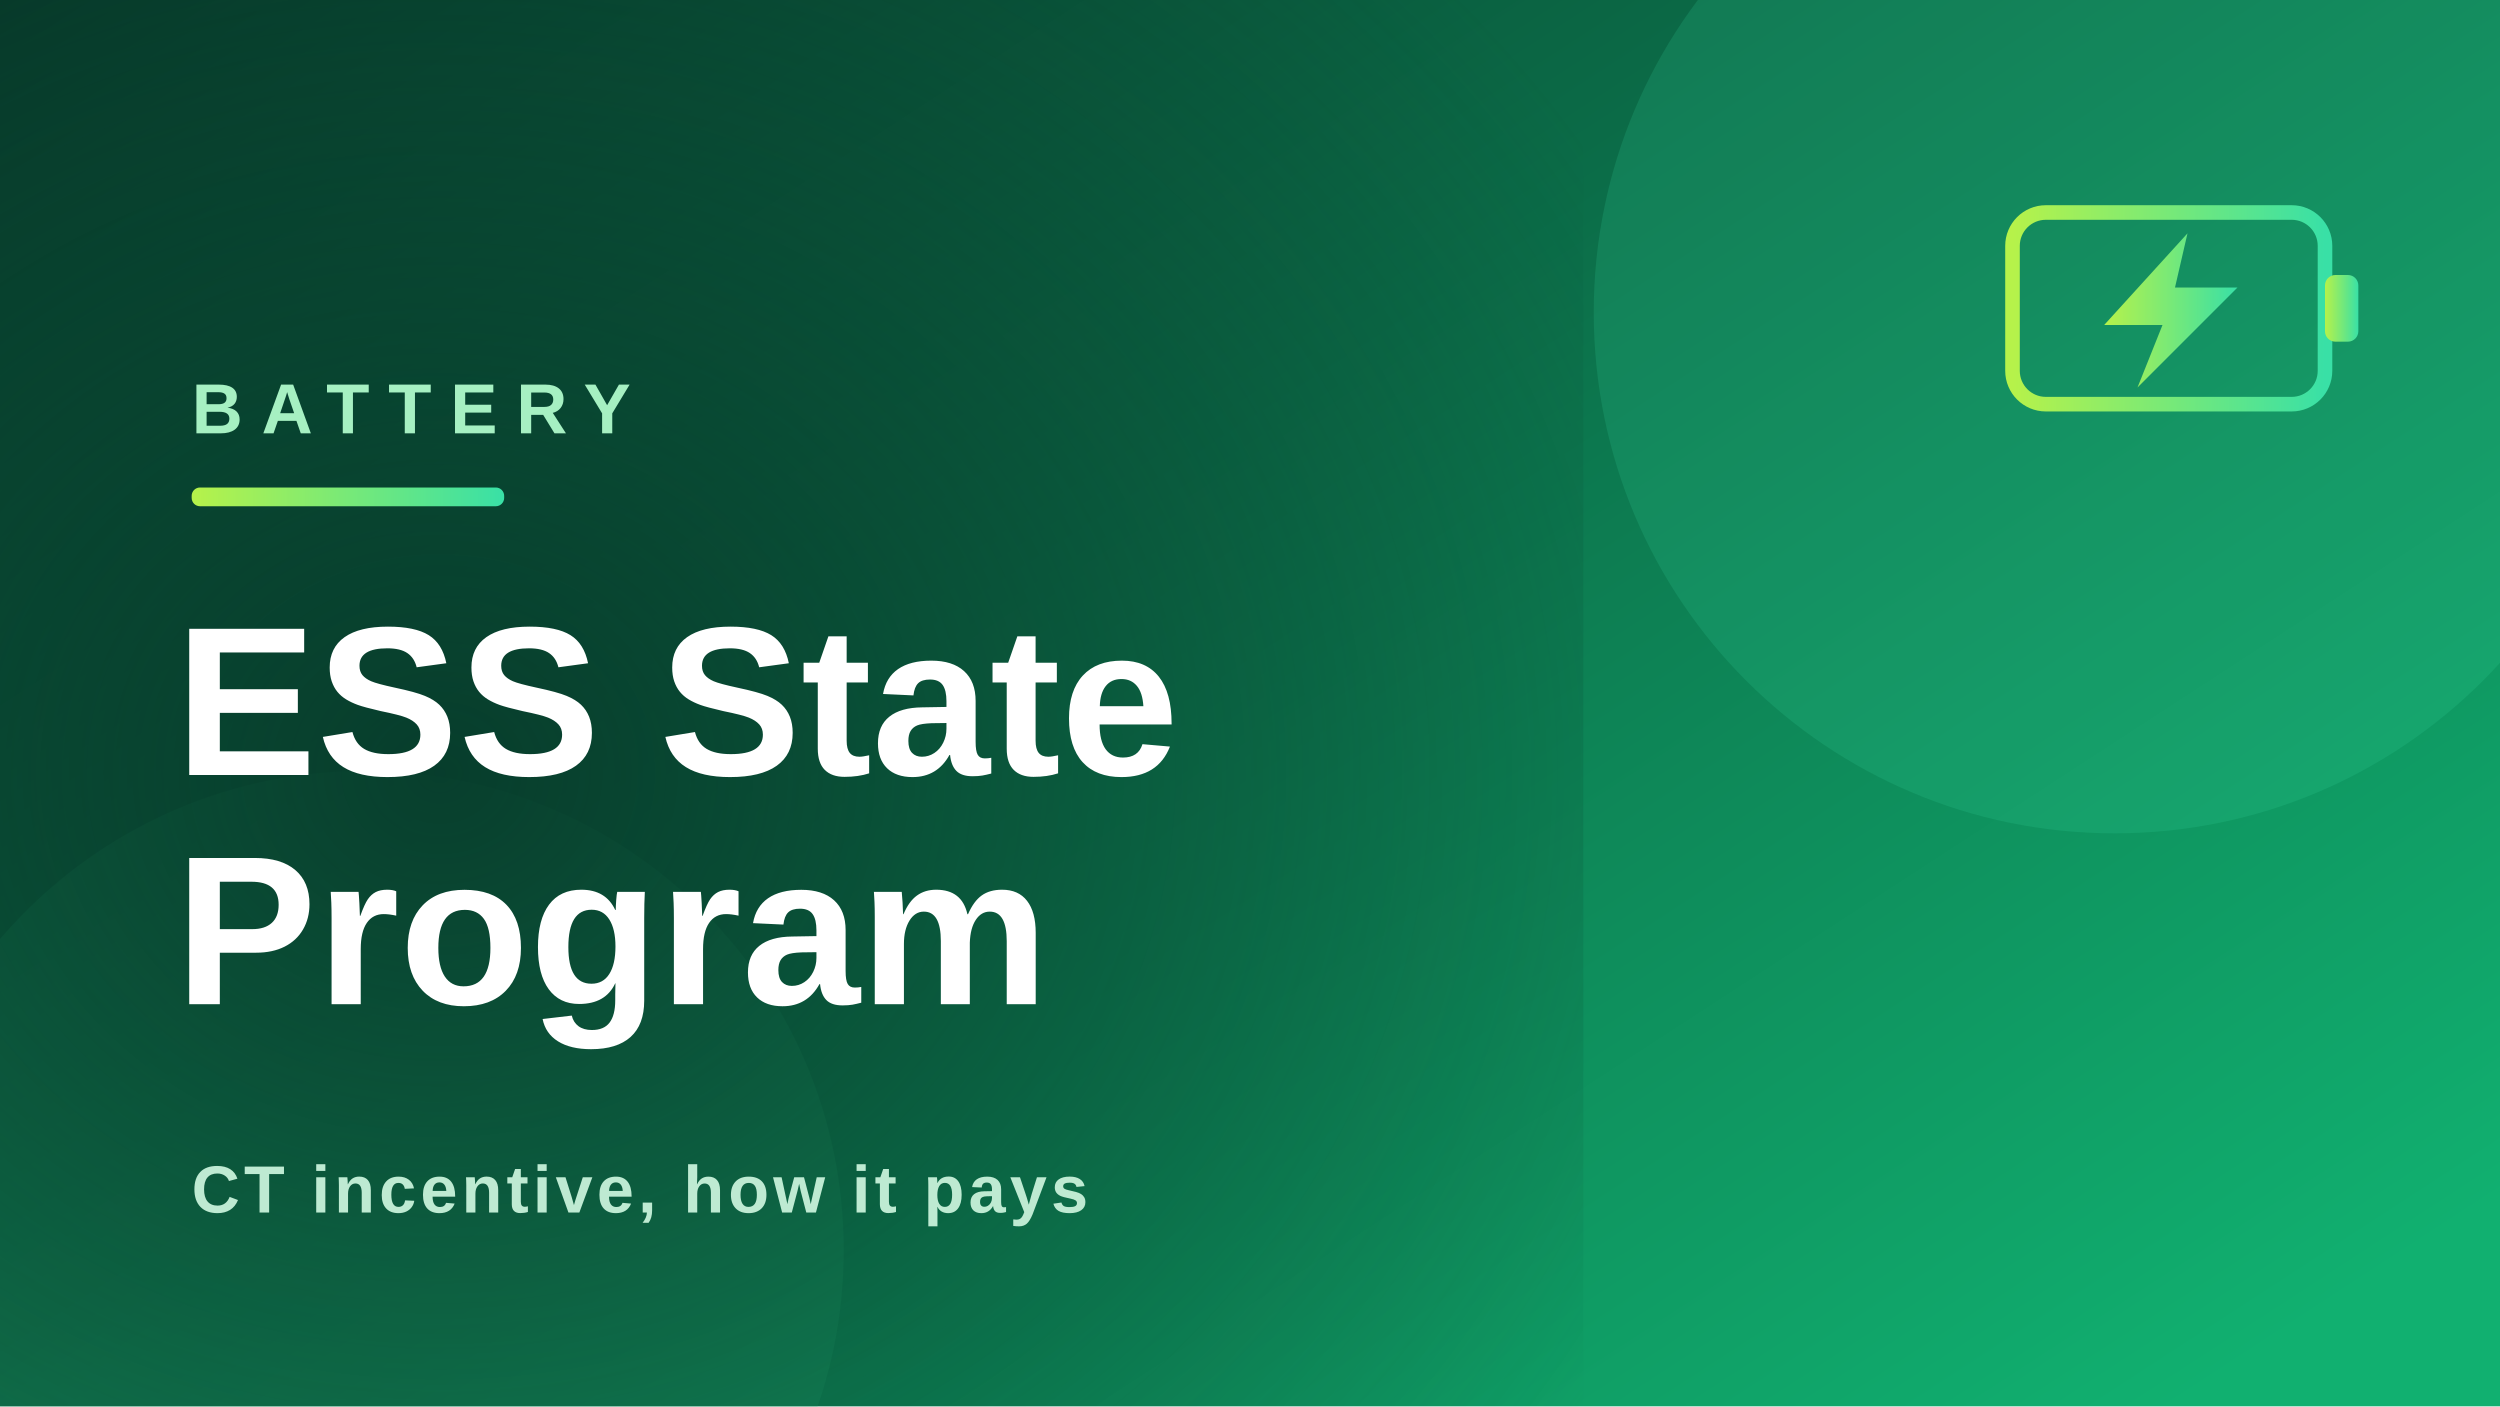
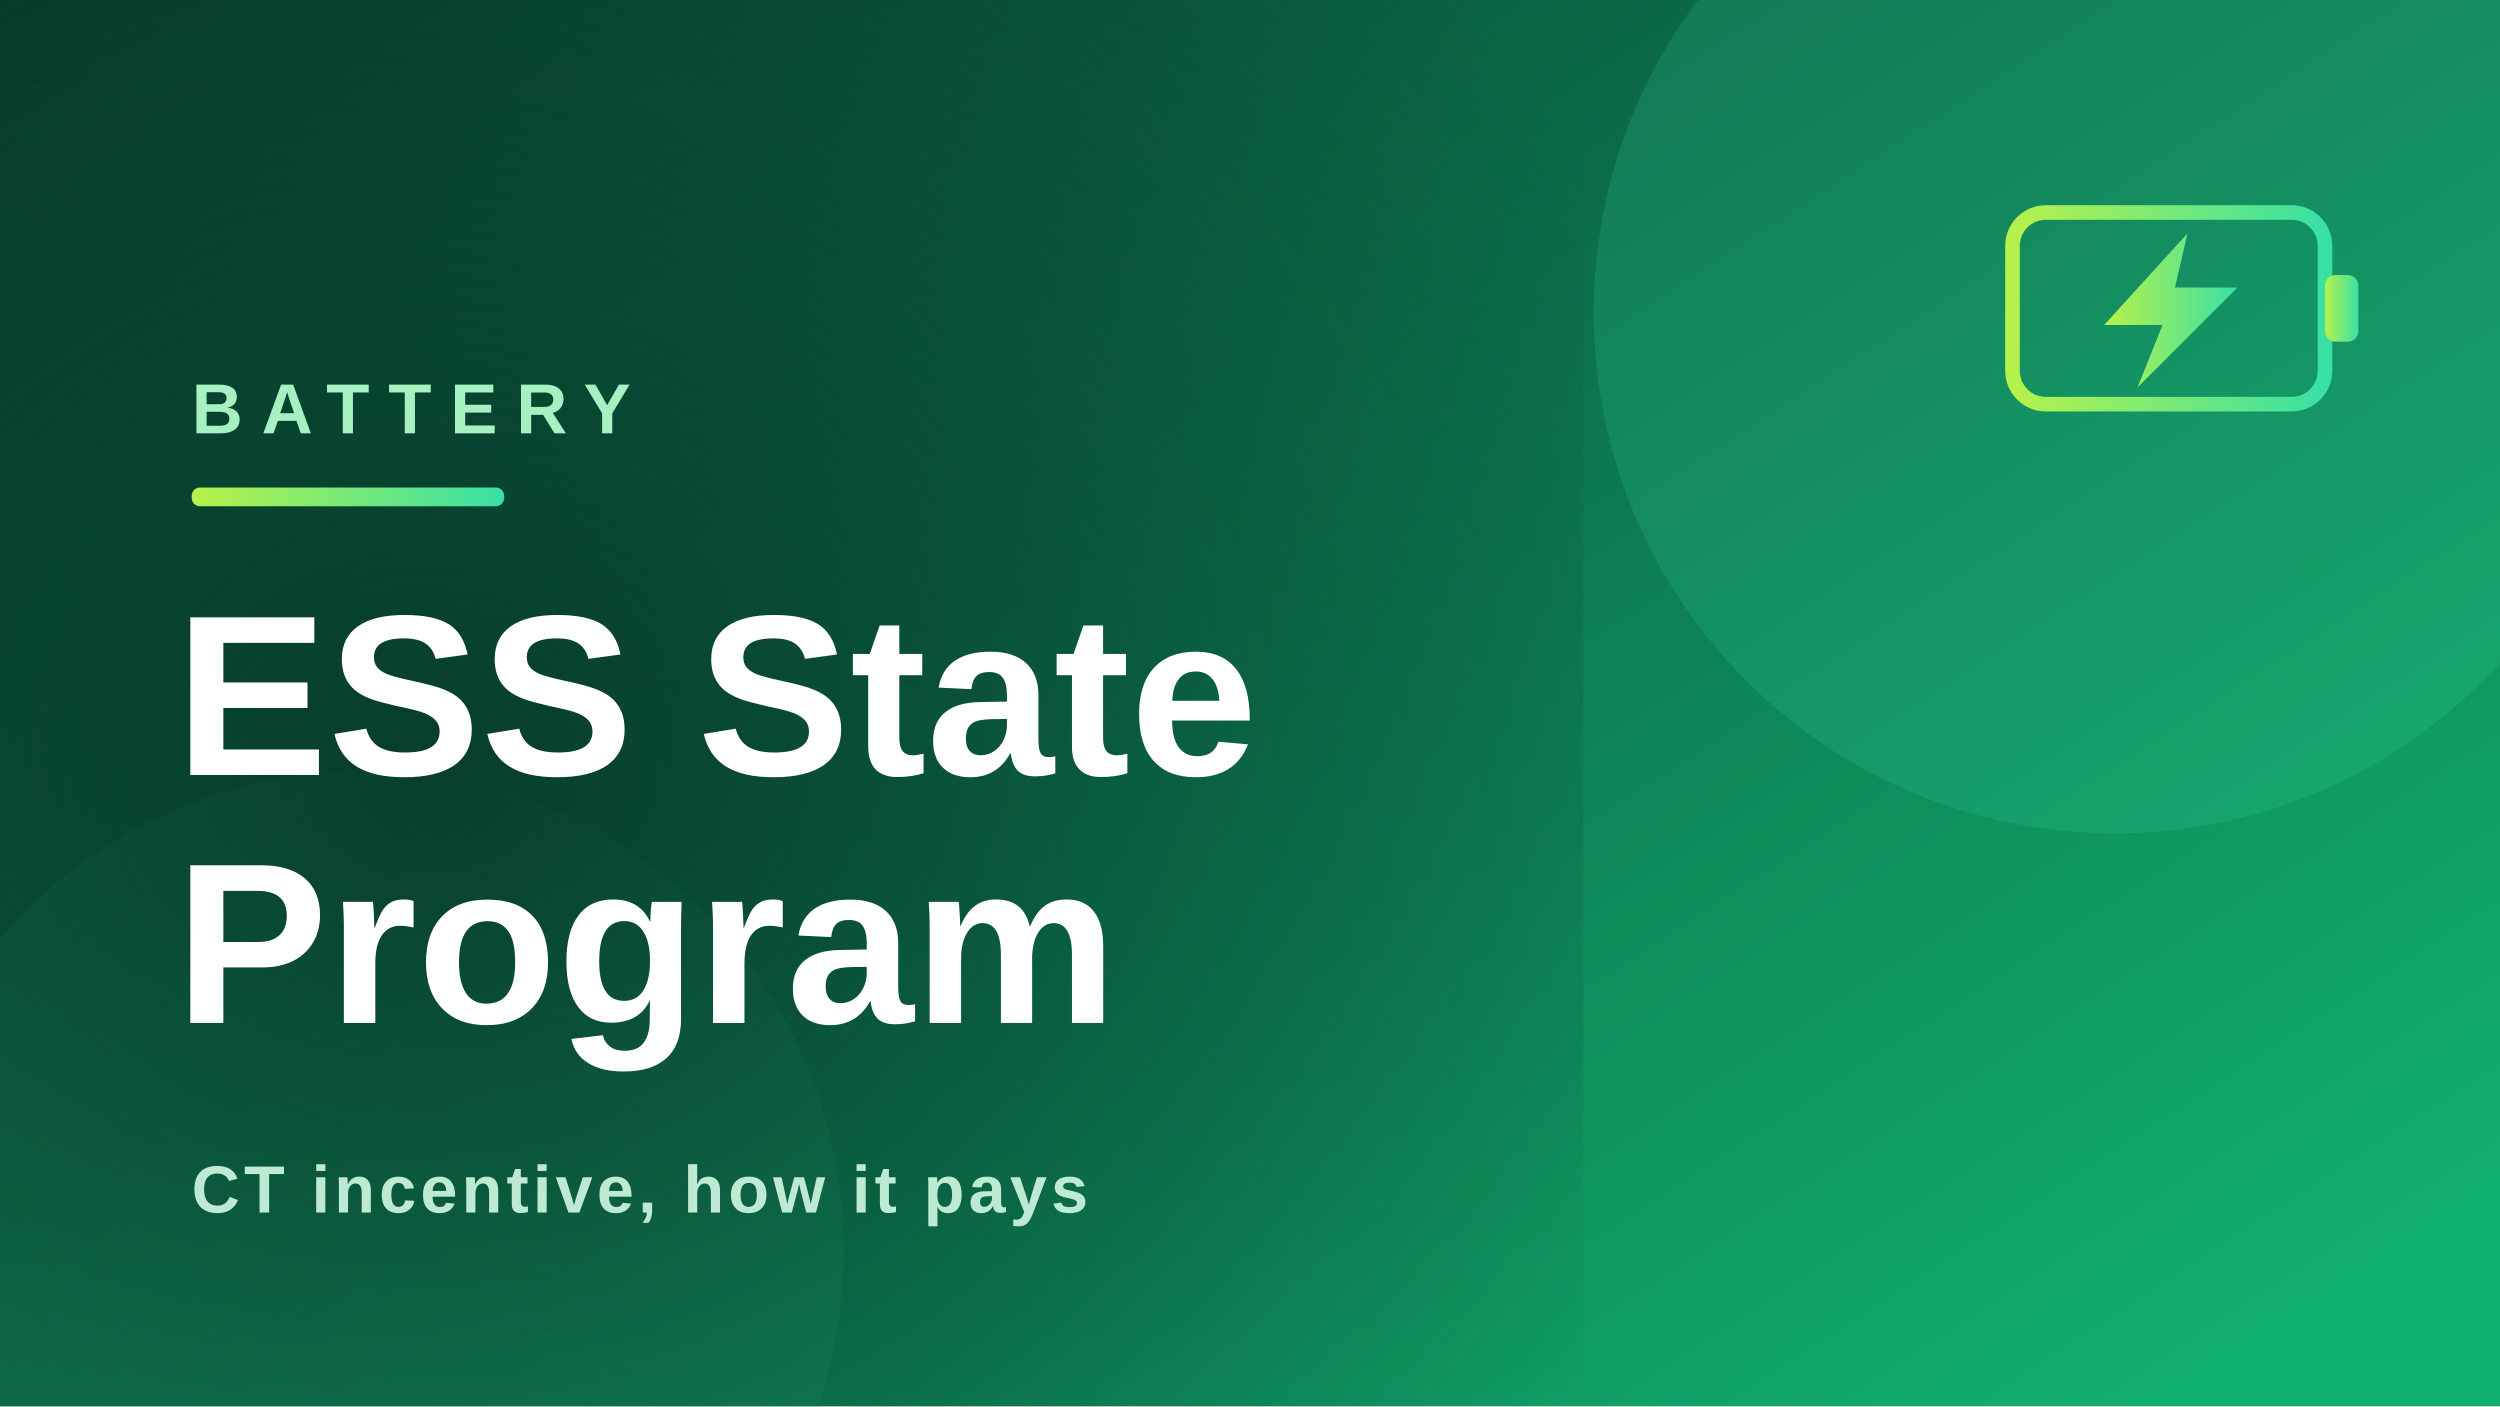
<svg xmlns="http://www.w3.org/2000/svg" viewBox="0 0 1200 675" width="1200" height="675">
  <defs>
    <linearGradient id="bg" x1="0" y1="0" x2="1" y2="0.85">
      <stop offset="0" stop-color="#073A2A" />
      <stop offset="1" stop-color="#11B070" />
    </linearGradient>
    <linearGradient id="acc" x1="0" y1="0" x2="1" y2="0">
      <stop offset="0" stop-color="#B6F24A" />
      <stop offset="1" stop-color="#39E0A6" />
    </linearGradient>
    <radialGradient id="shade" cx="0.28" cy="0.55" r="0.85">
      <stop offset="0" stop-color="#073A2A" stop-opacity="0.92" />
      <stop offset="1" stop-color="#073A2A" stop-opacity="0" />
    </radialGradient>
  </defs>
  <rect width="1200" height="675" fill="url(#bg)" />
  <circle cx="1015" cy="150" r="250" fill="#39E0A6" opacity="0.16" />
  <circle cx="175" cy="600" r="230" fill="#2BC07E" opacity="0.18" />
  <rect width="760" height="675" fill="url(#shade)" />
  <g transform="translate(966,96)">
    <rect x="0" y="6" width="150" height="92" rx="16" fill="none" stroke="url(#acc)" stroke-width="7" />
    <rect x="150" y="36" width="16" height="32" rx="5" fill="url(#acc)" />
    <path d="M84,16 L44,60 H72 L60,90 L108,42 H78 Z" fill="url(#acc)" />
  </g>
  <text x="92" y="208" fill="#A6F0C2" font-family="'Helvetica Neue',Arial,sans-serif" font-size="34" font-weight="700" letter-spacing="9">BATTERY</text>
  <rect x="92" y="234" width="150" height="9" rx="4" fill="url(#acc)" />
-   <text x="84" y="372" fill="#FFFFFF" font-family="'Helvetica Neue',Arial,sans-serif" font-size="102" font-weight="700">ESS State</text>
-   <text x="84" y="482" fill="#FFFFFF" font-family="'Helvetica Neue',Arial,sans-serif" font-size="102" font-weight="700">Program</text>
+   <text x="84" y="372" fill="#FFFFFF" font-family="Bahnschrift,'Franklin Gothic Medium','Arial Narrow',Arial,sans-serif" font-size="110" font-weight="700">ESS State</text>
+   <text x="84" y="491" fill="#FFFFFF" font-family="Bahnschrift,'Franklin Gothic Medium','Arial Narrow',Arial,sans-serif" font-size="110" font-weight="700">Program</text>
  <text x="92" y="582" fill="#BEEAD2" font-family="'Helvetica Neue',Arial,sans-serif" font-size="32" font-weight="600" letter-spacing="2">CT incentive, how it pays</text>
</svg>
